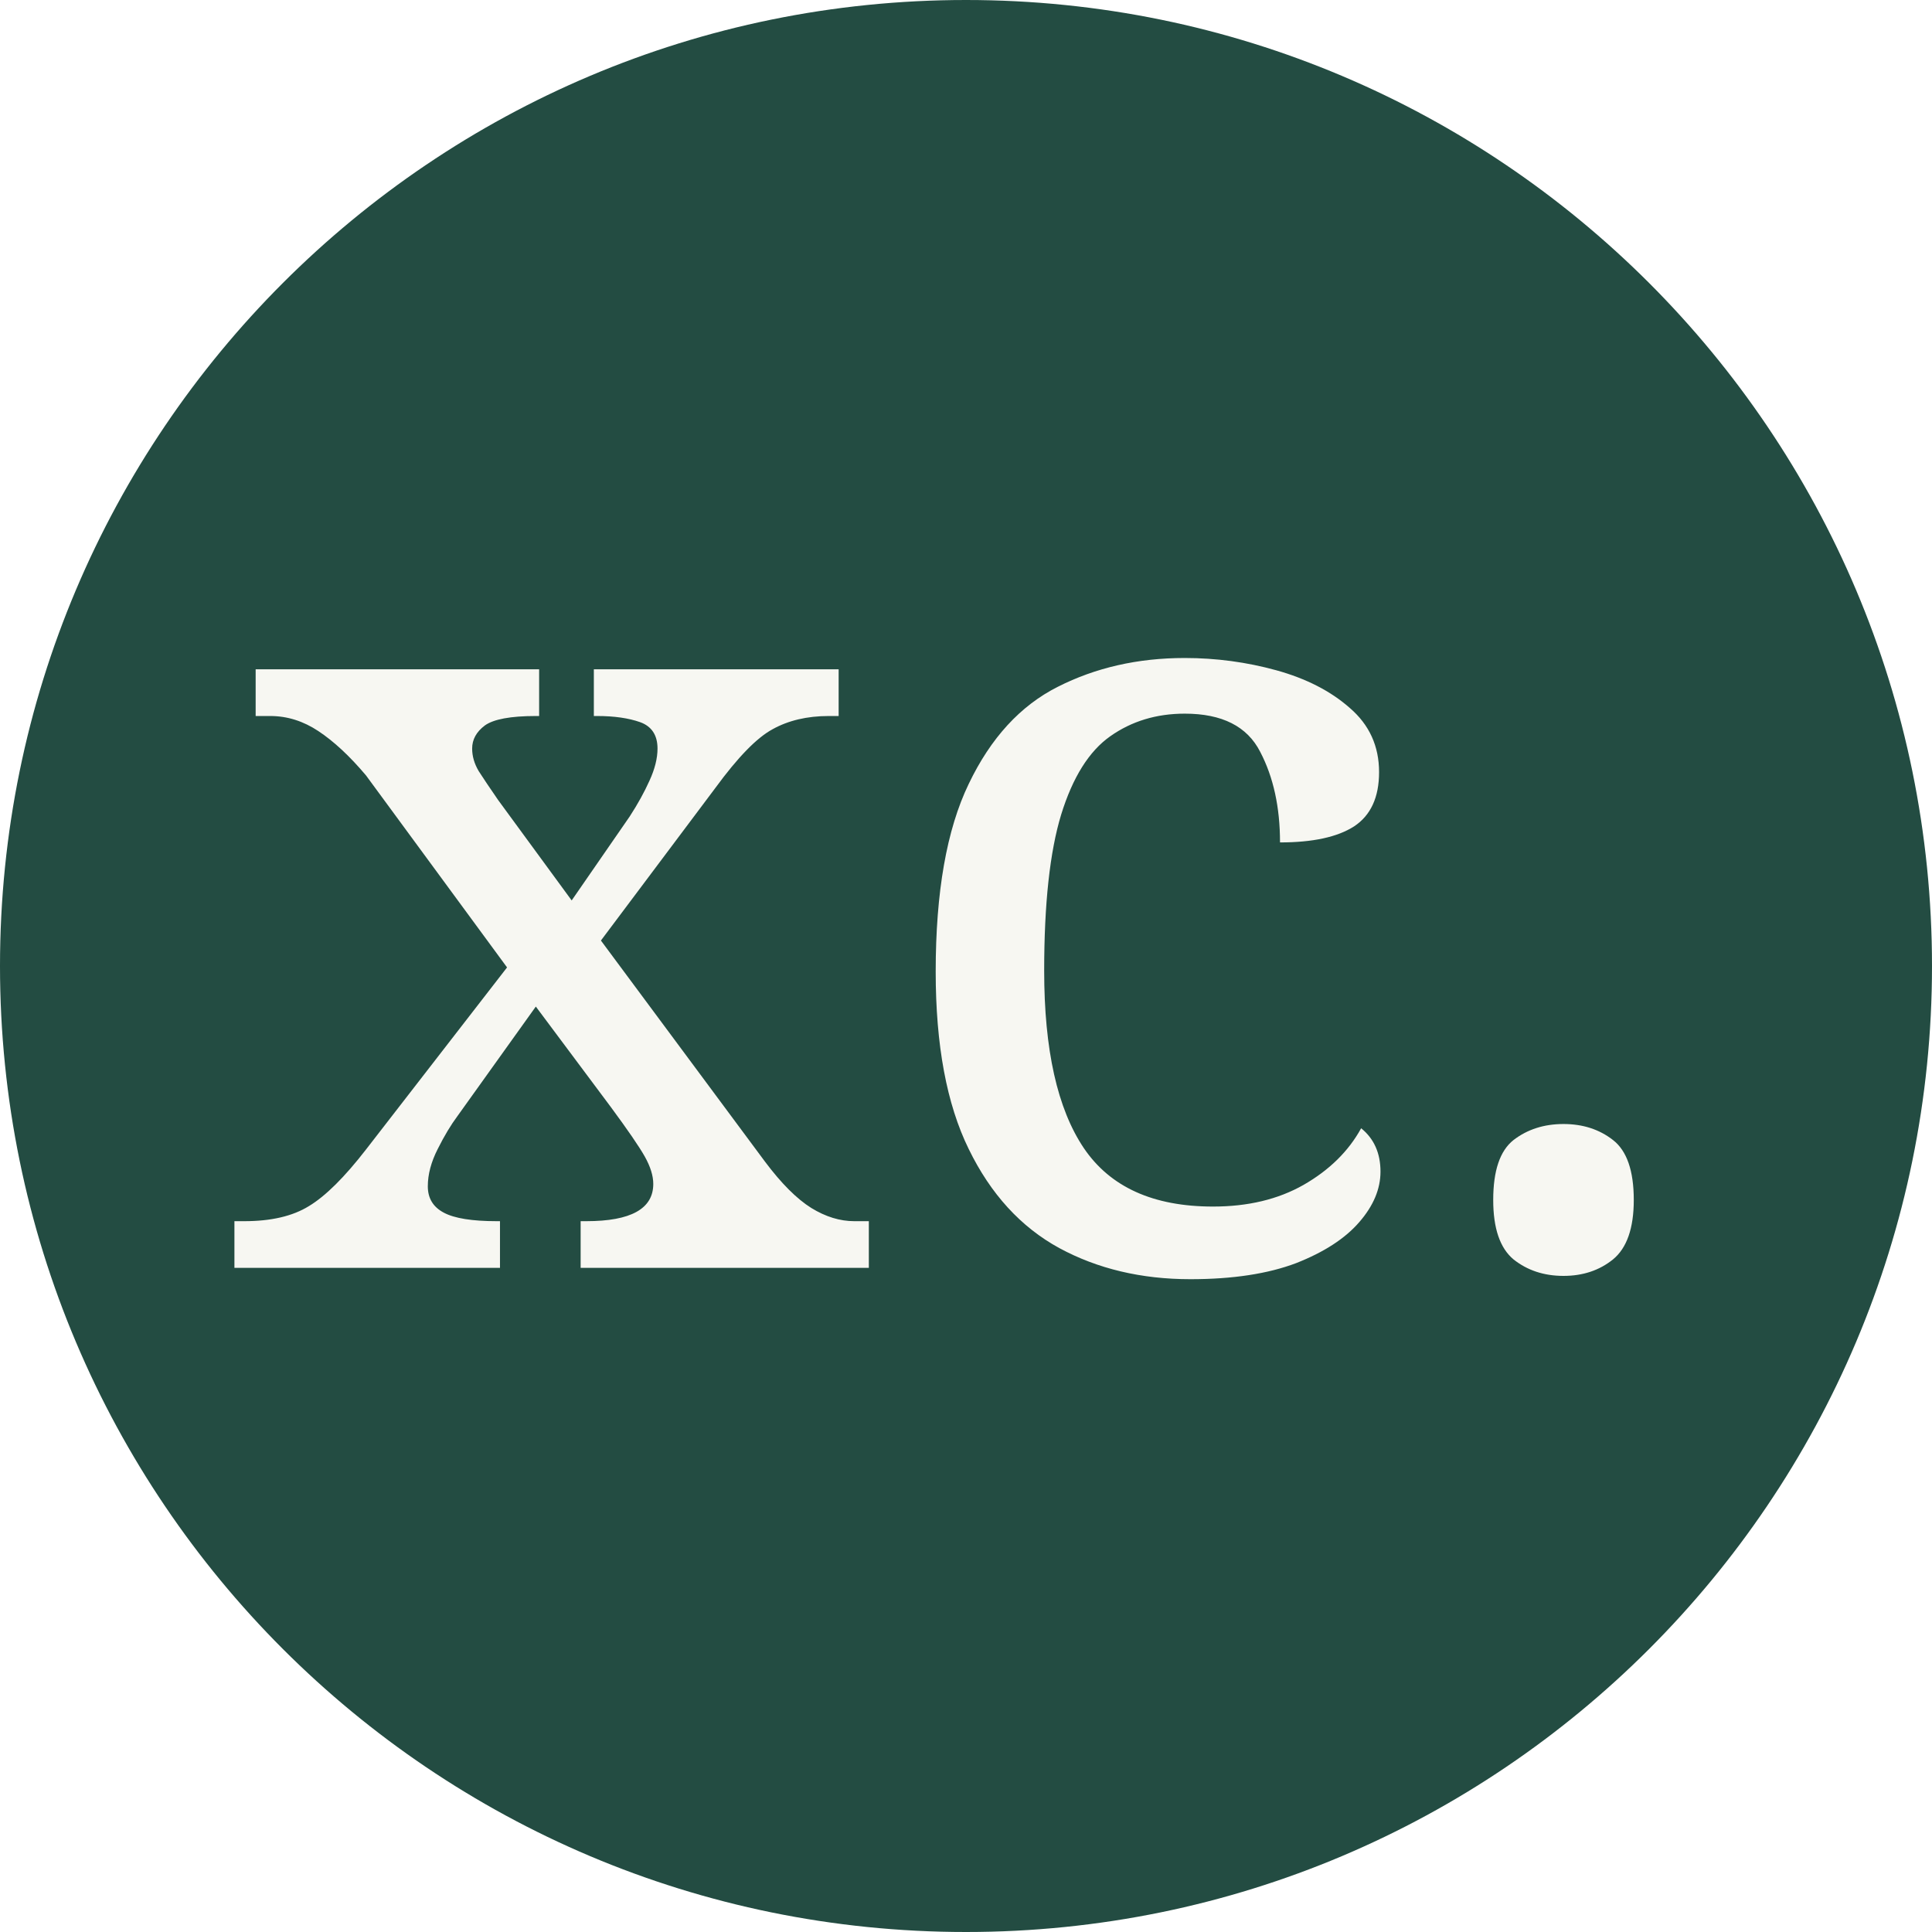
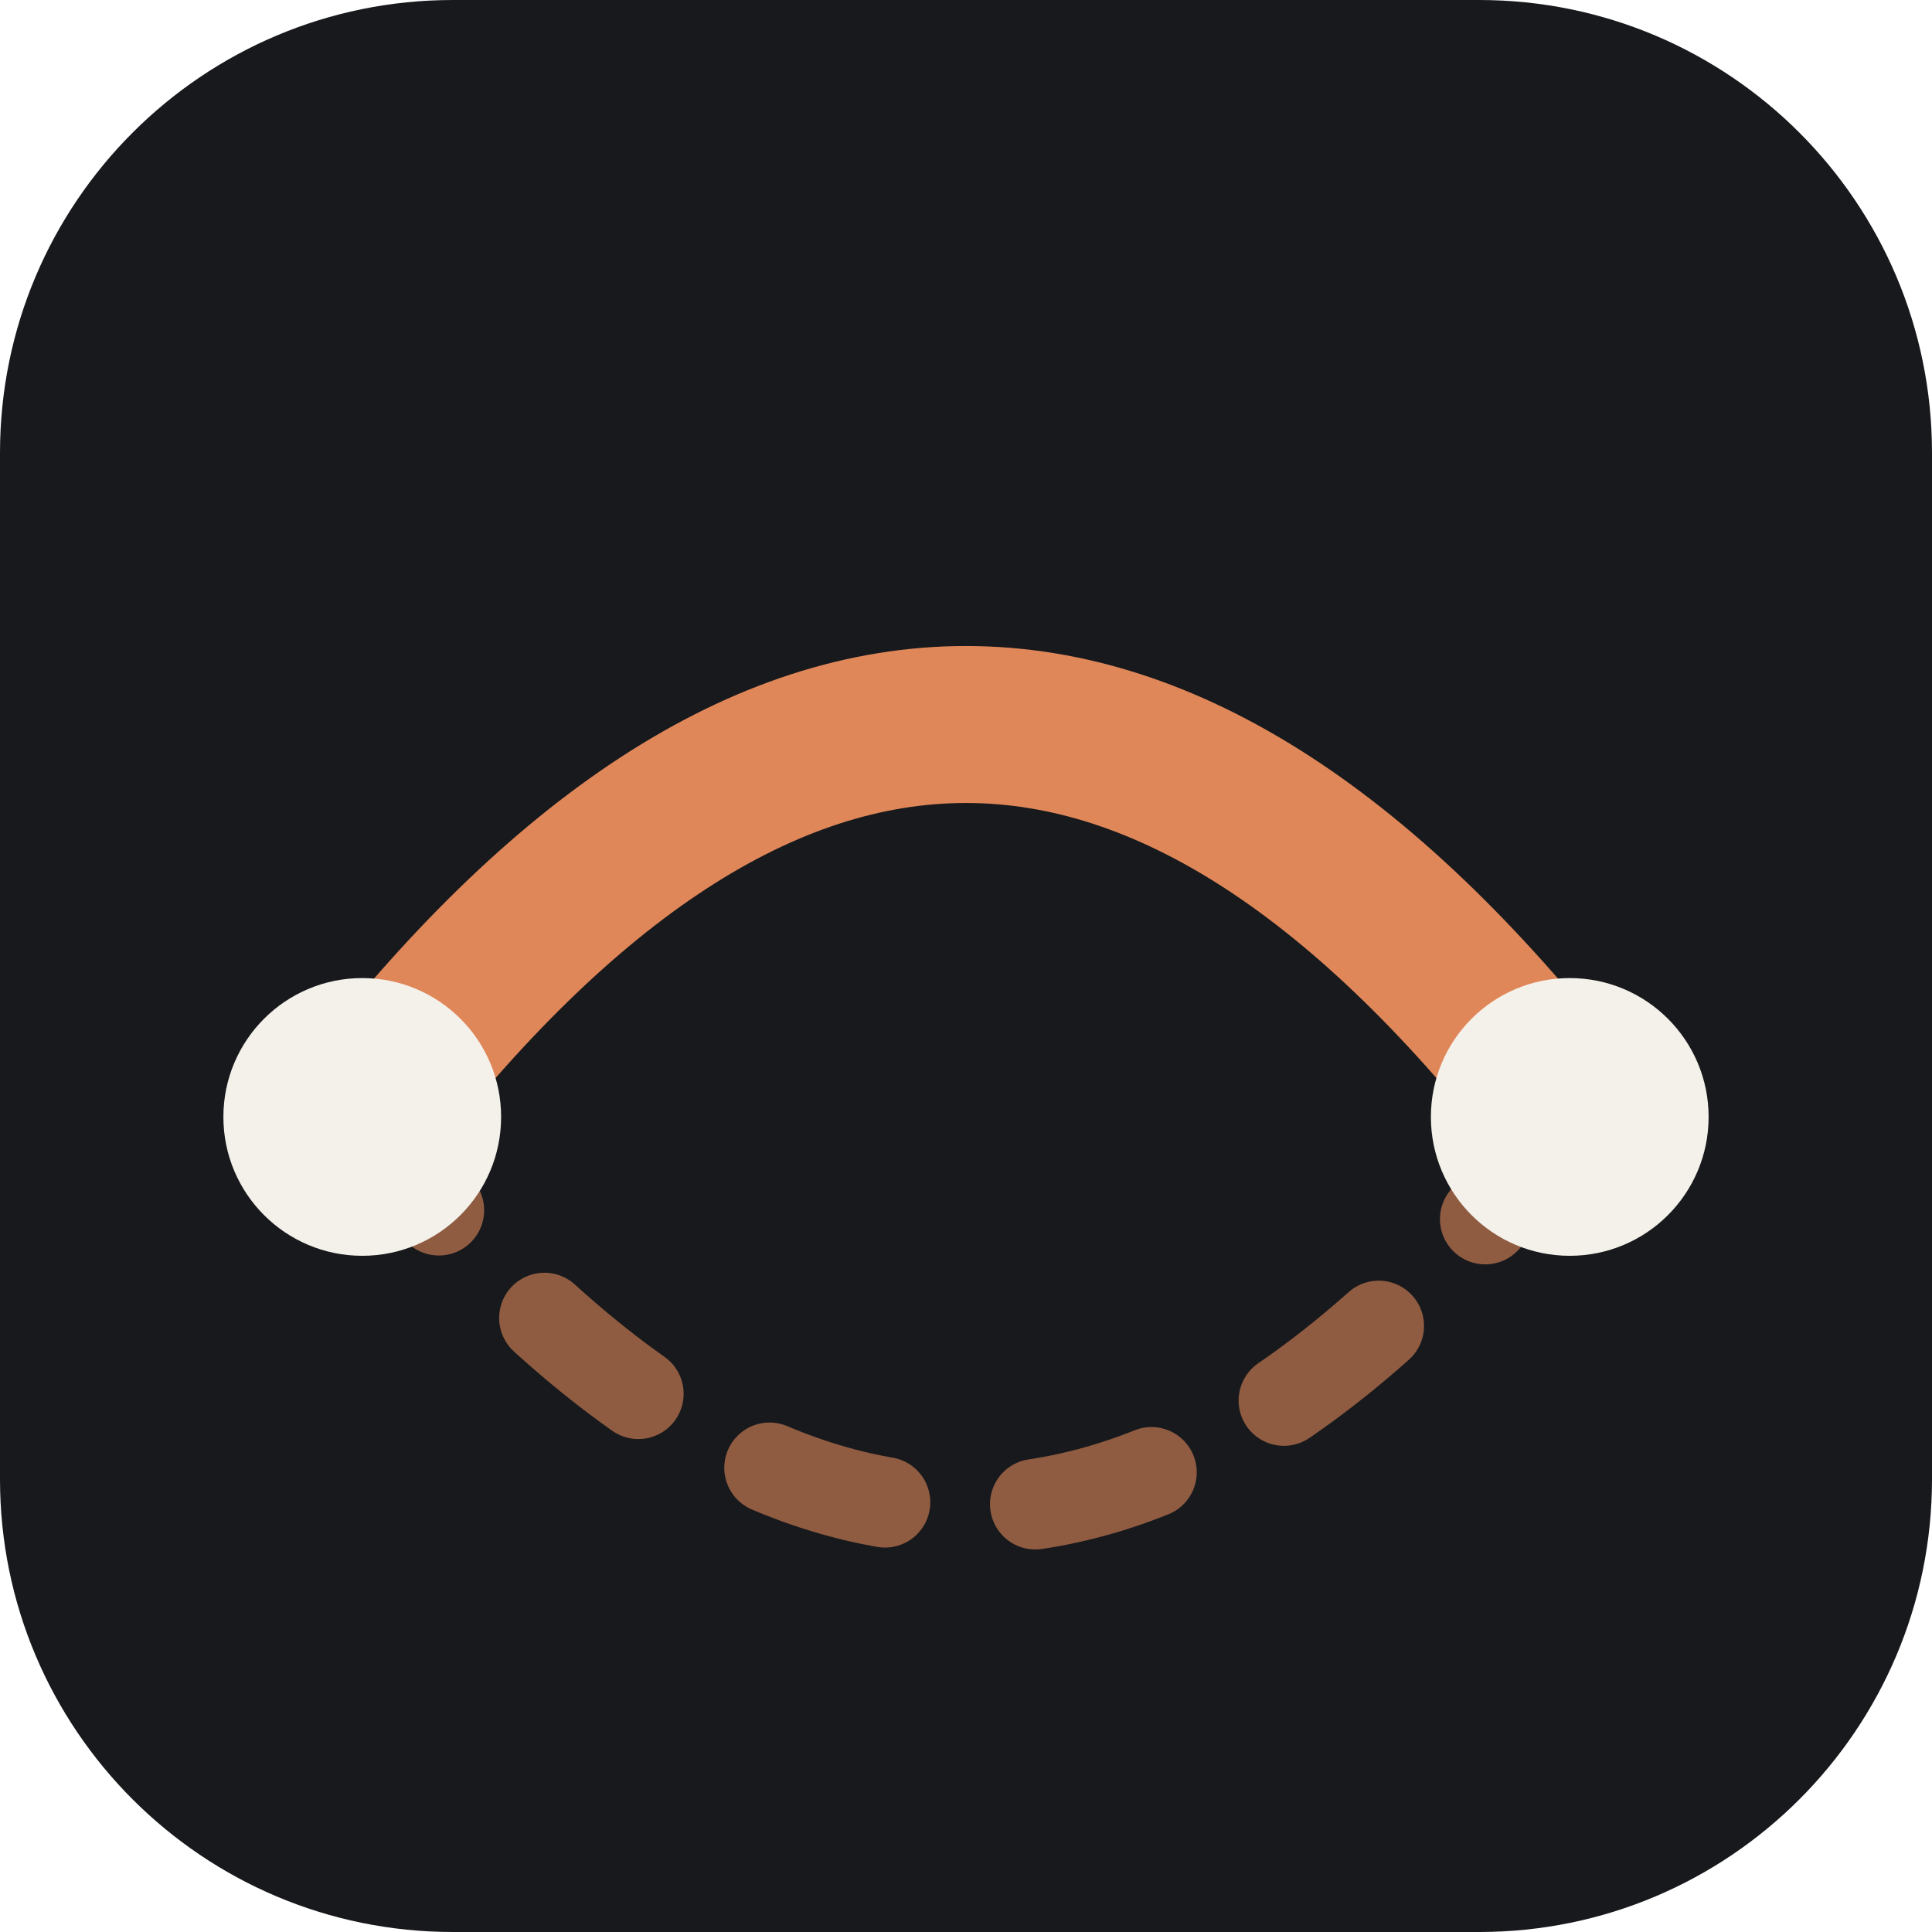
<svg xmlns="http://www.w3.org/2000/svg" viewBox="0 0 64 64">
-   <rect width="64" height="64" rx="32" fill="#234c42" />
-   <text x="32" y="42" fill="#f7f7f2" font-family="Georgia,serif" font-size="37" text-anchor="middle">xc.</text>
+   <style>.bg{fill:#17191C}.arc{fill:none;stroke:#E0875A;stroke-linecap:round}.pin{fill:#F4F1EA}@media (prefers-color-scheme:dark){.bg{fill:#EEEAE2}.arc{stroke:#A9471E}.pin{fill:#17191C}}</style>
+   <rect class="bg" width="64" height="64" rx="15" />
+   <path class="arc" d="M12 37 Q32 11 52 37" stroke-width="5.2" />
+   <path class="arc" d="M12 37 Q32 63 52 37" stroke-width="3" stroke-dasharray="4 5" opacity=".6" />
+   <circle class="pin" cx="12" cy="37" r="4.6" />
+   <circle class="pin" cx="52" cy="37" r="4.6" />
</svg>
